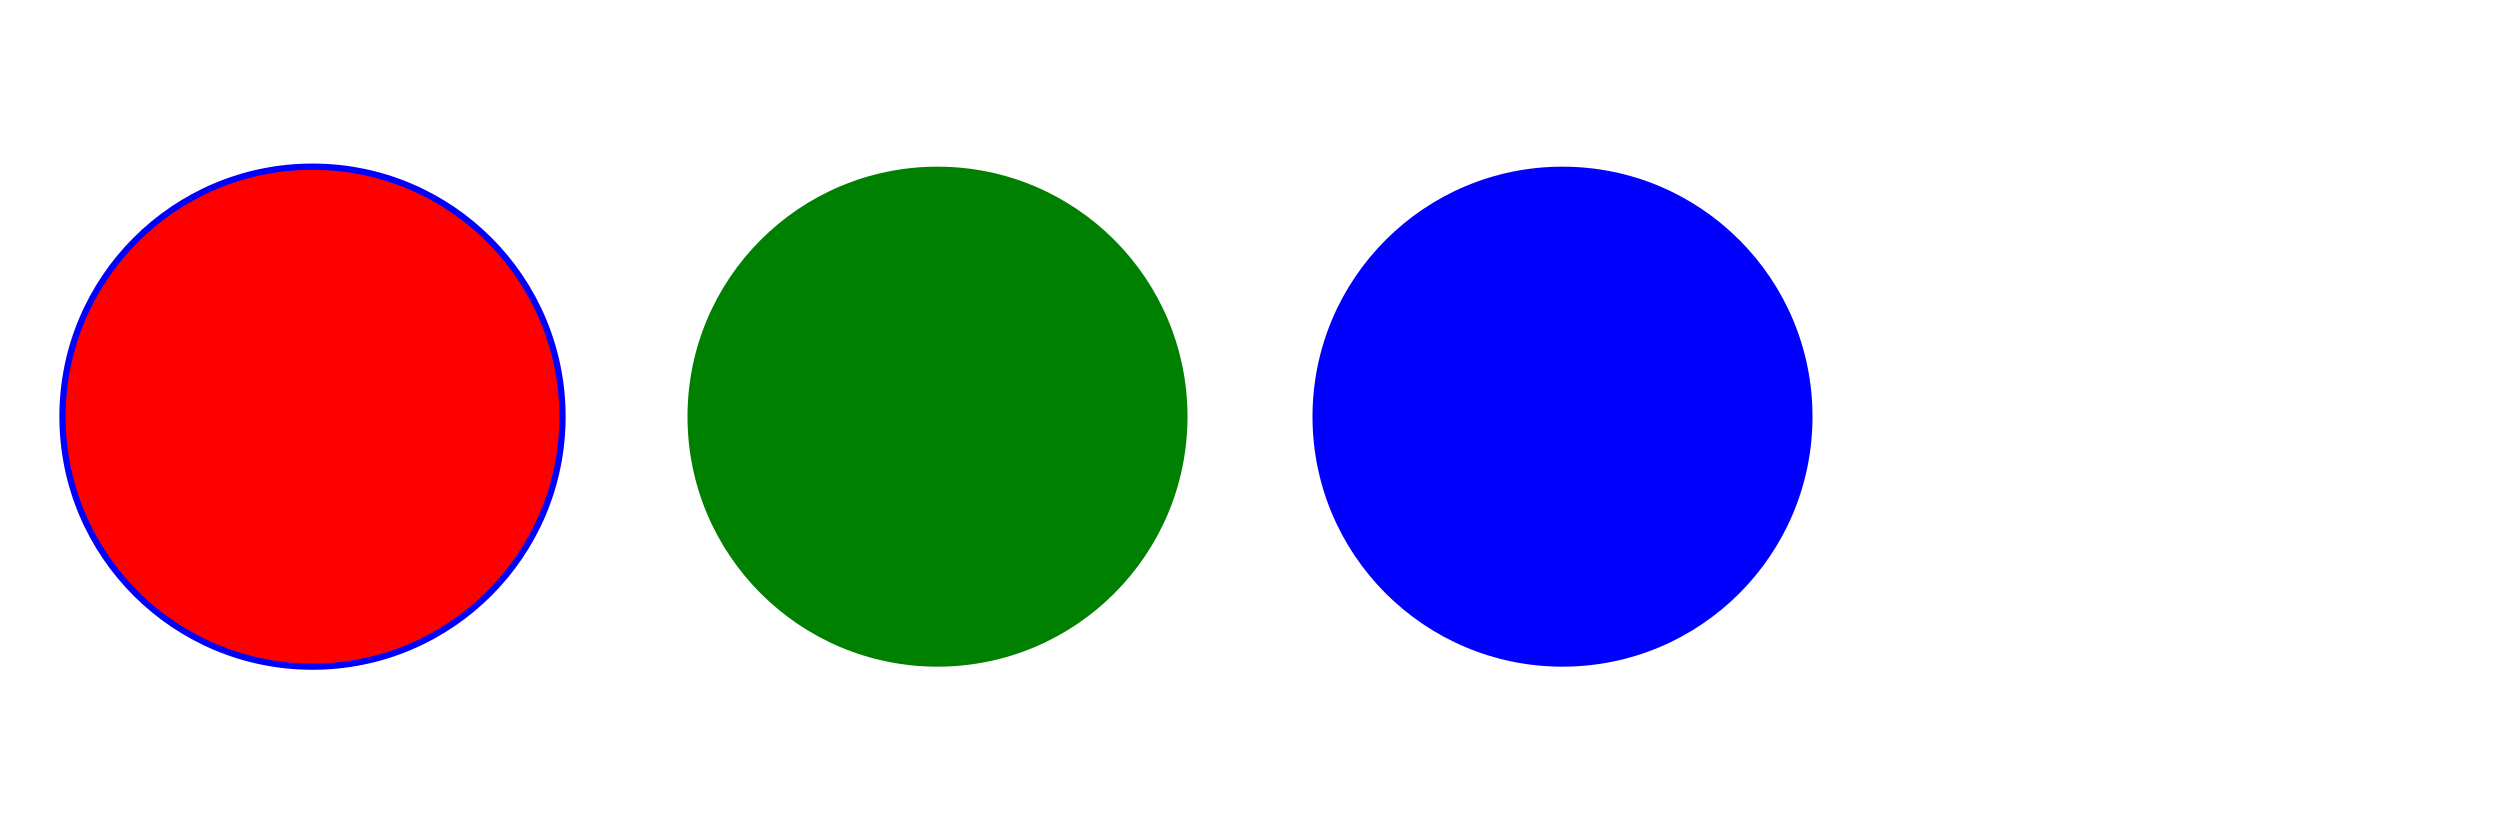
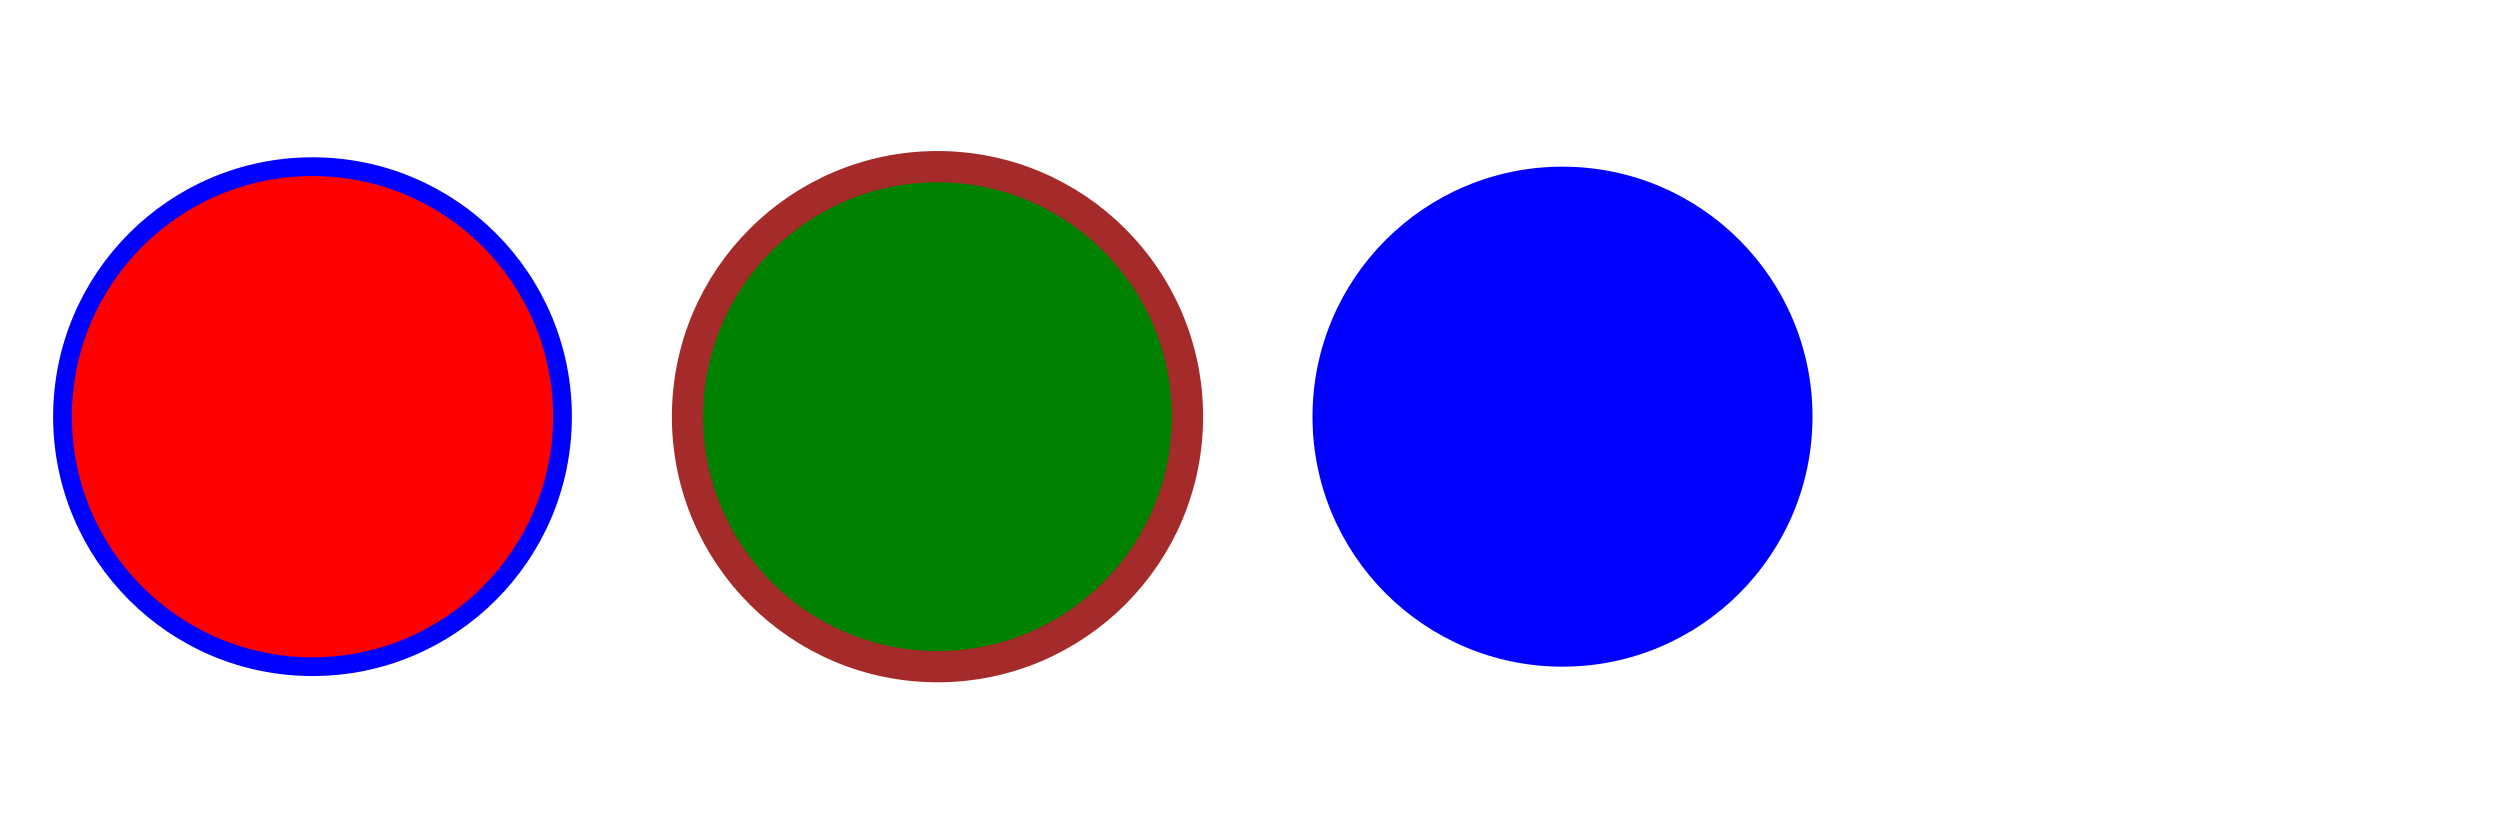
<svg xmlns="http://www.w3.org/2000/svg" viewBox="0 0 400 100" width="300" height="100">
-   <circle cx="50" cy="50" r="40" fill="red" stroke="blue" />
-   <circle cx="150" cy="50" r="40" fill="green" />
+   <circle cx="50" cy="50" r="40" fill="red" stroke="blue" stroke-width="3" />
+   <circle cx="150" cy="50" r="40" fill="green" stroke="brown" stroke-width="5" />
  <circle cx="250" cy="50" r="40" fill="blue" />
</svg>
